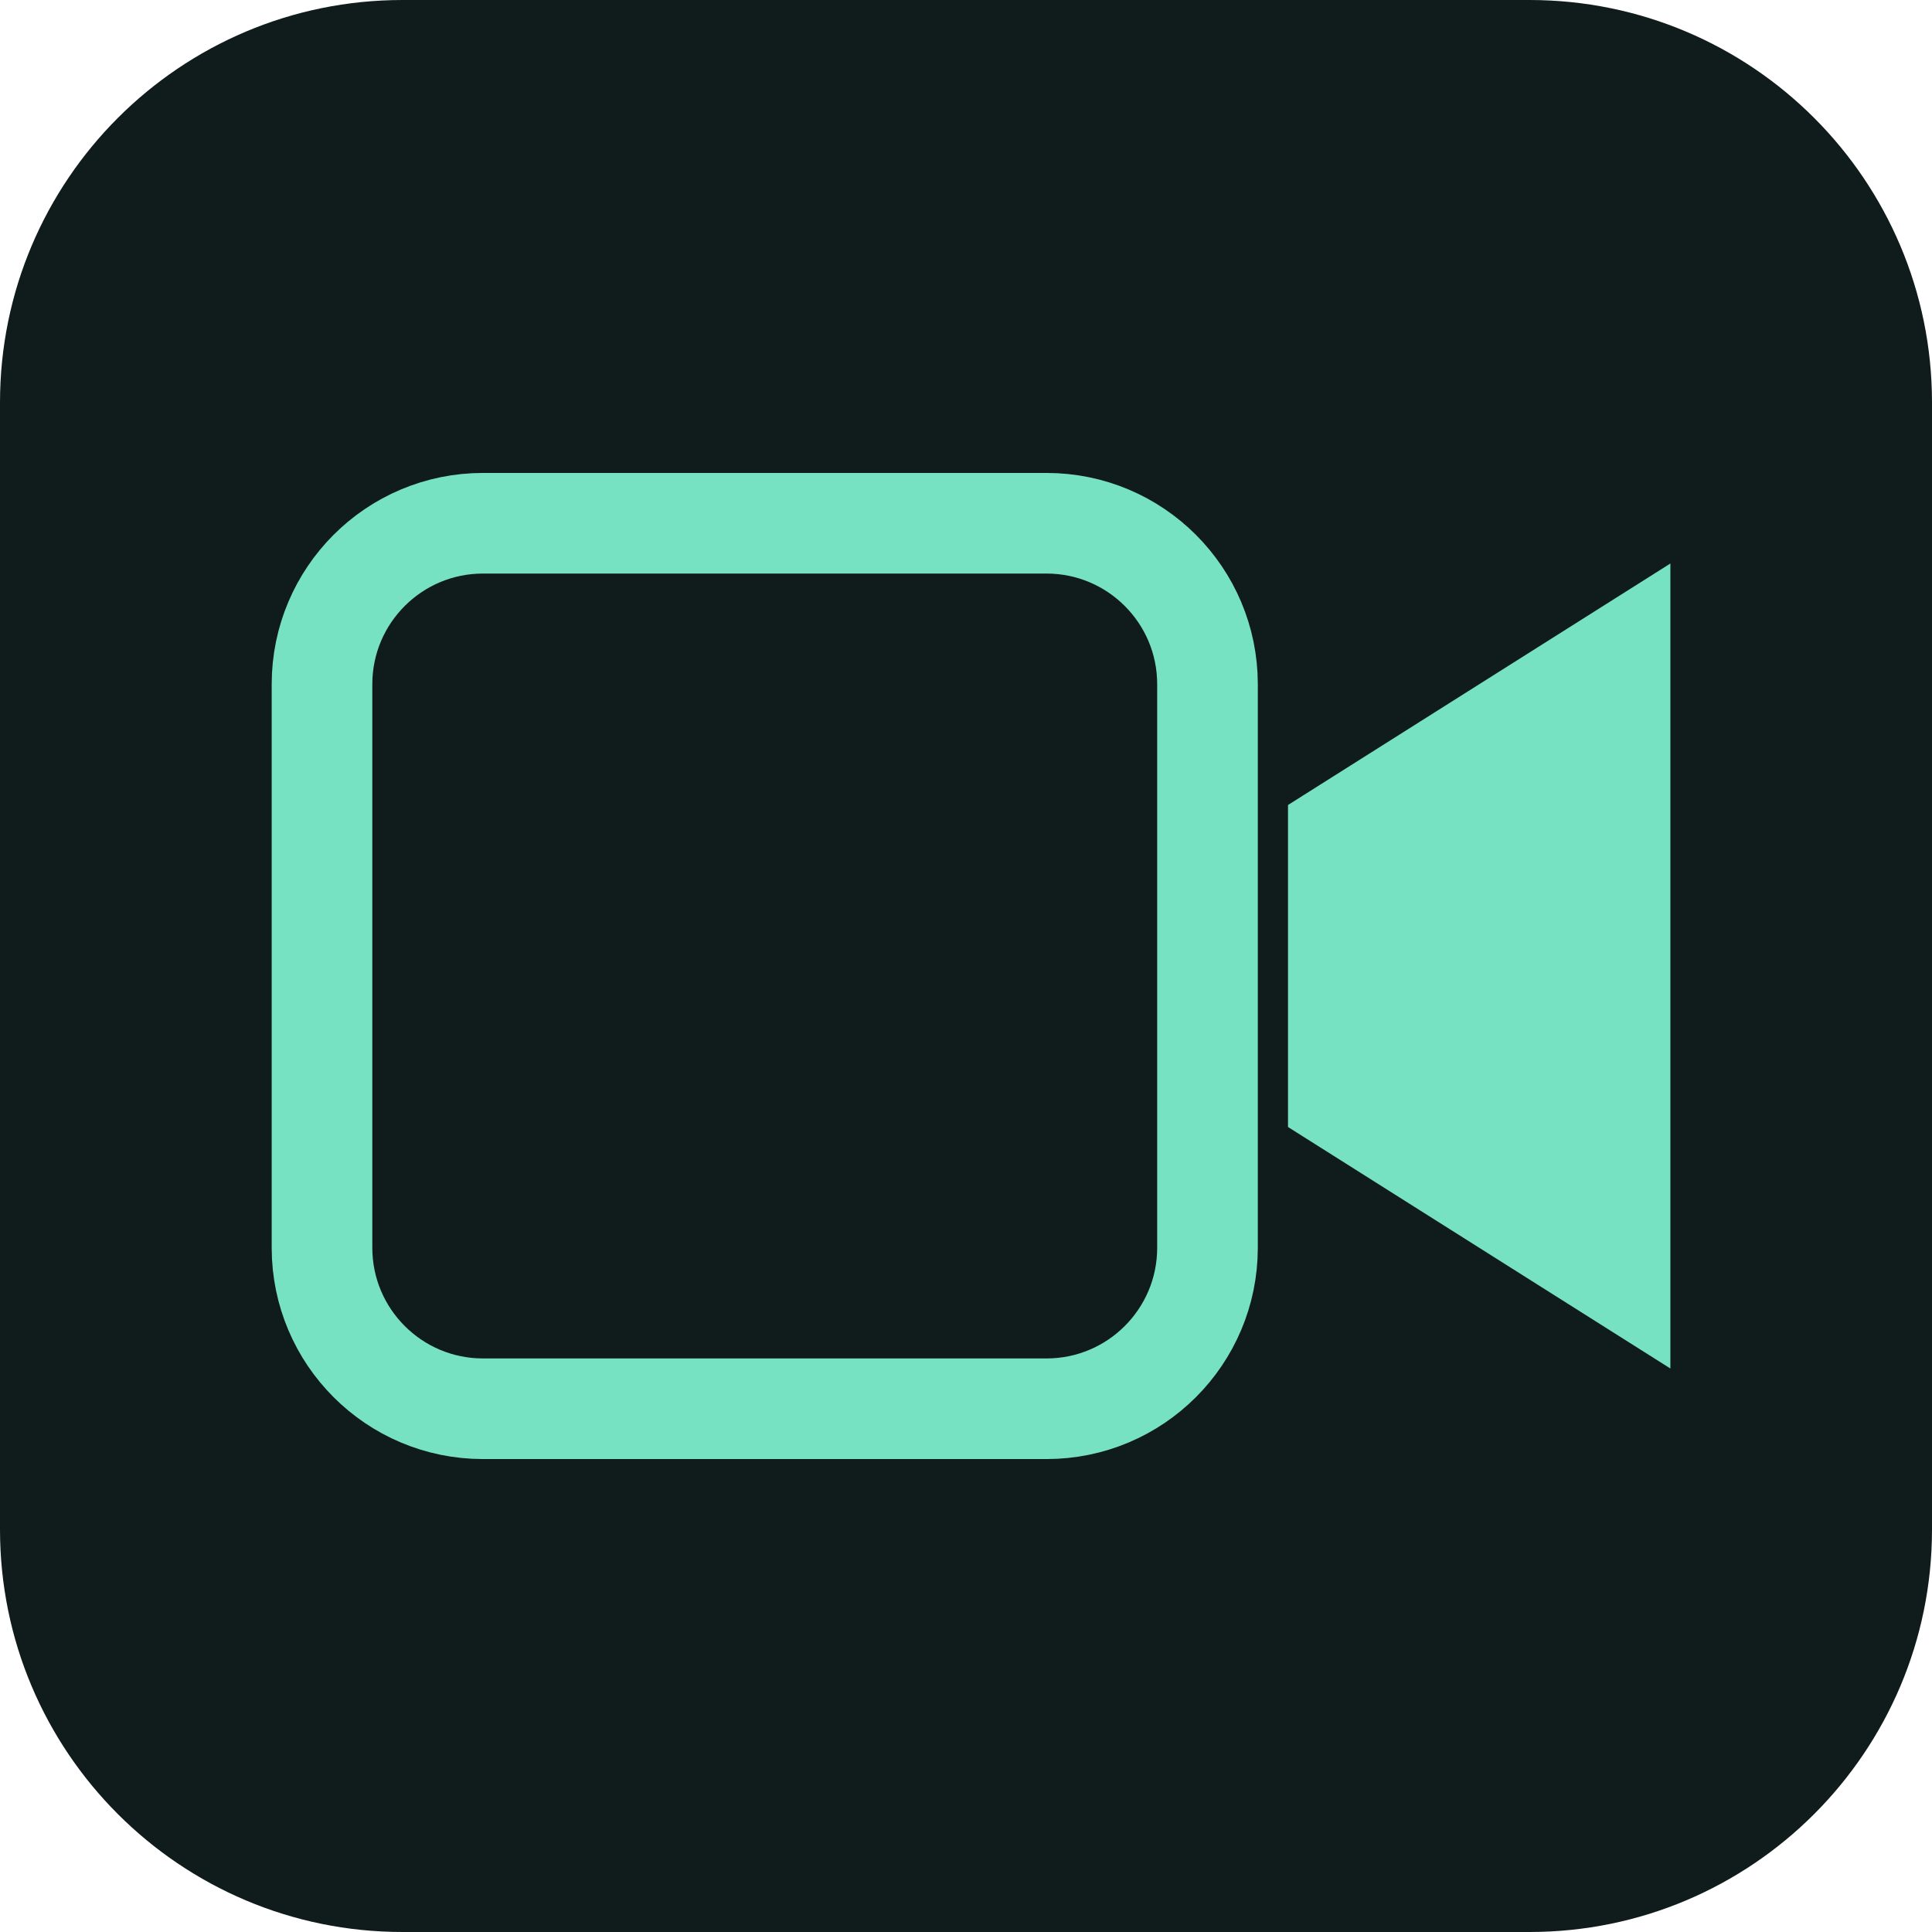
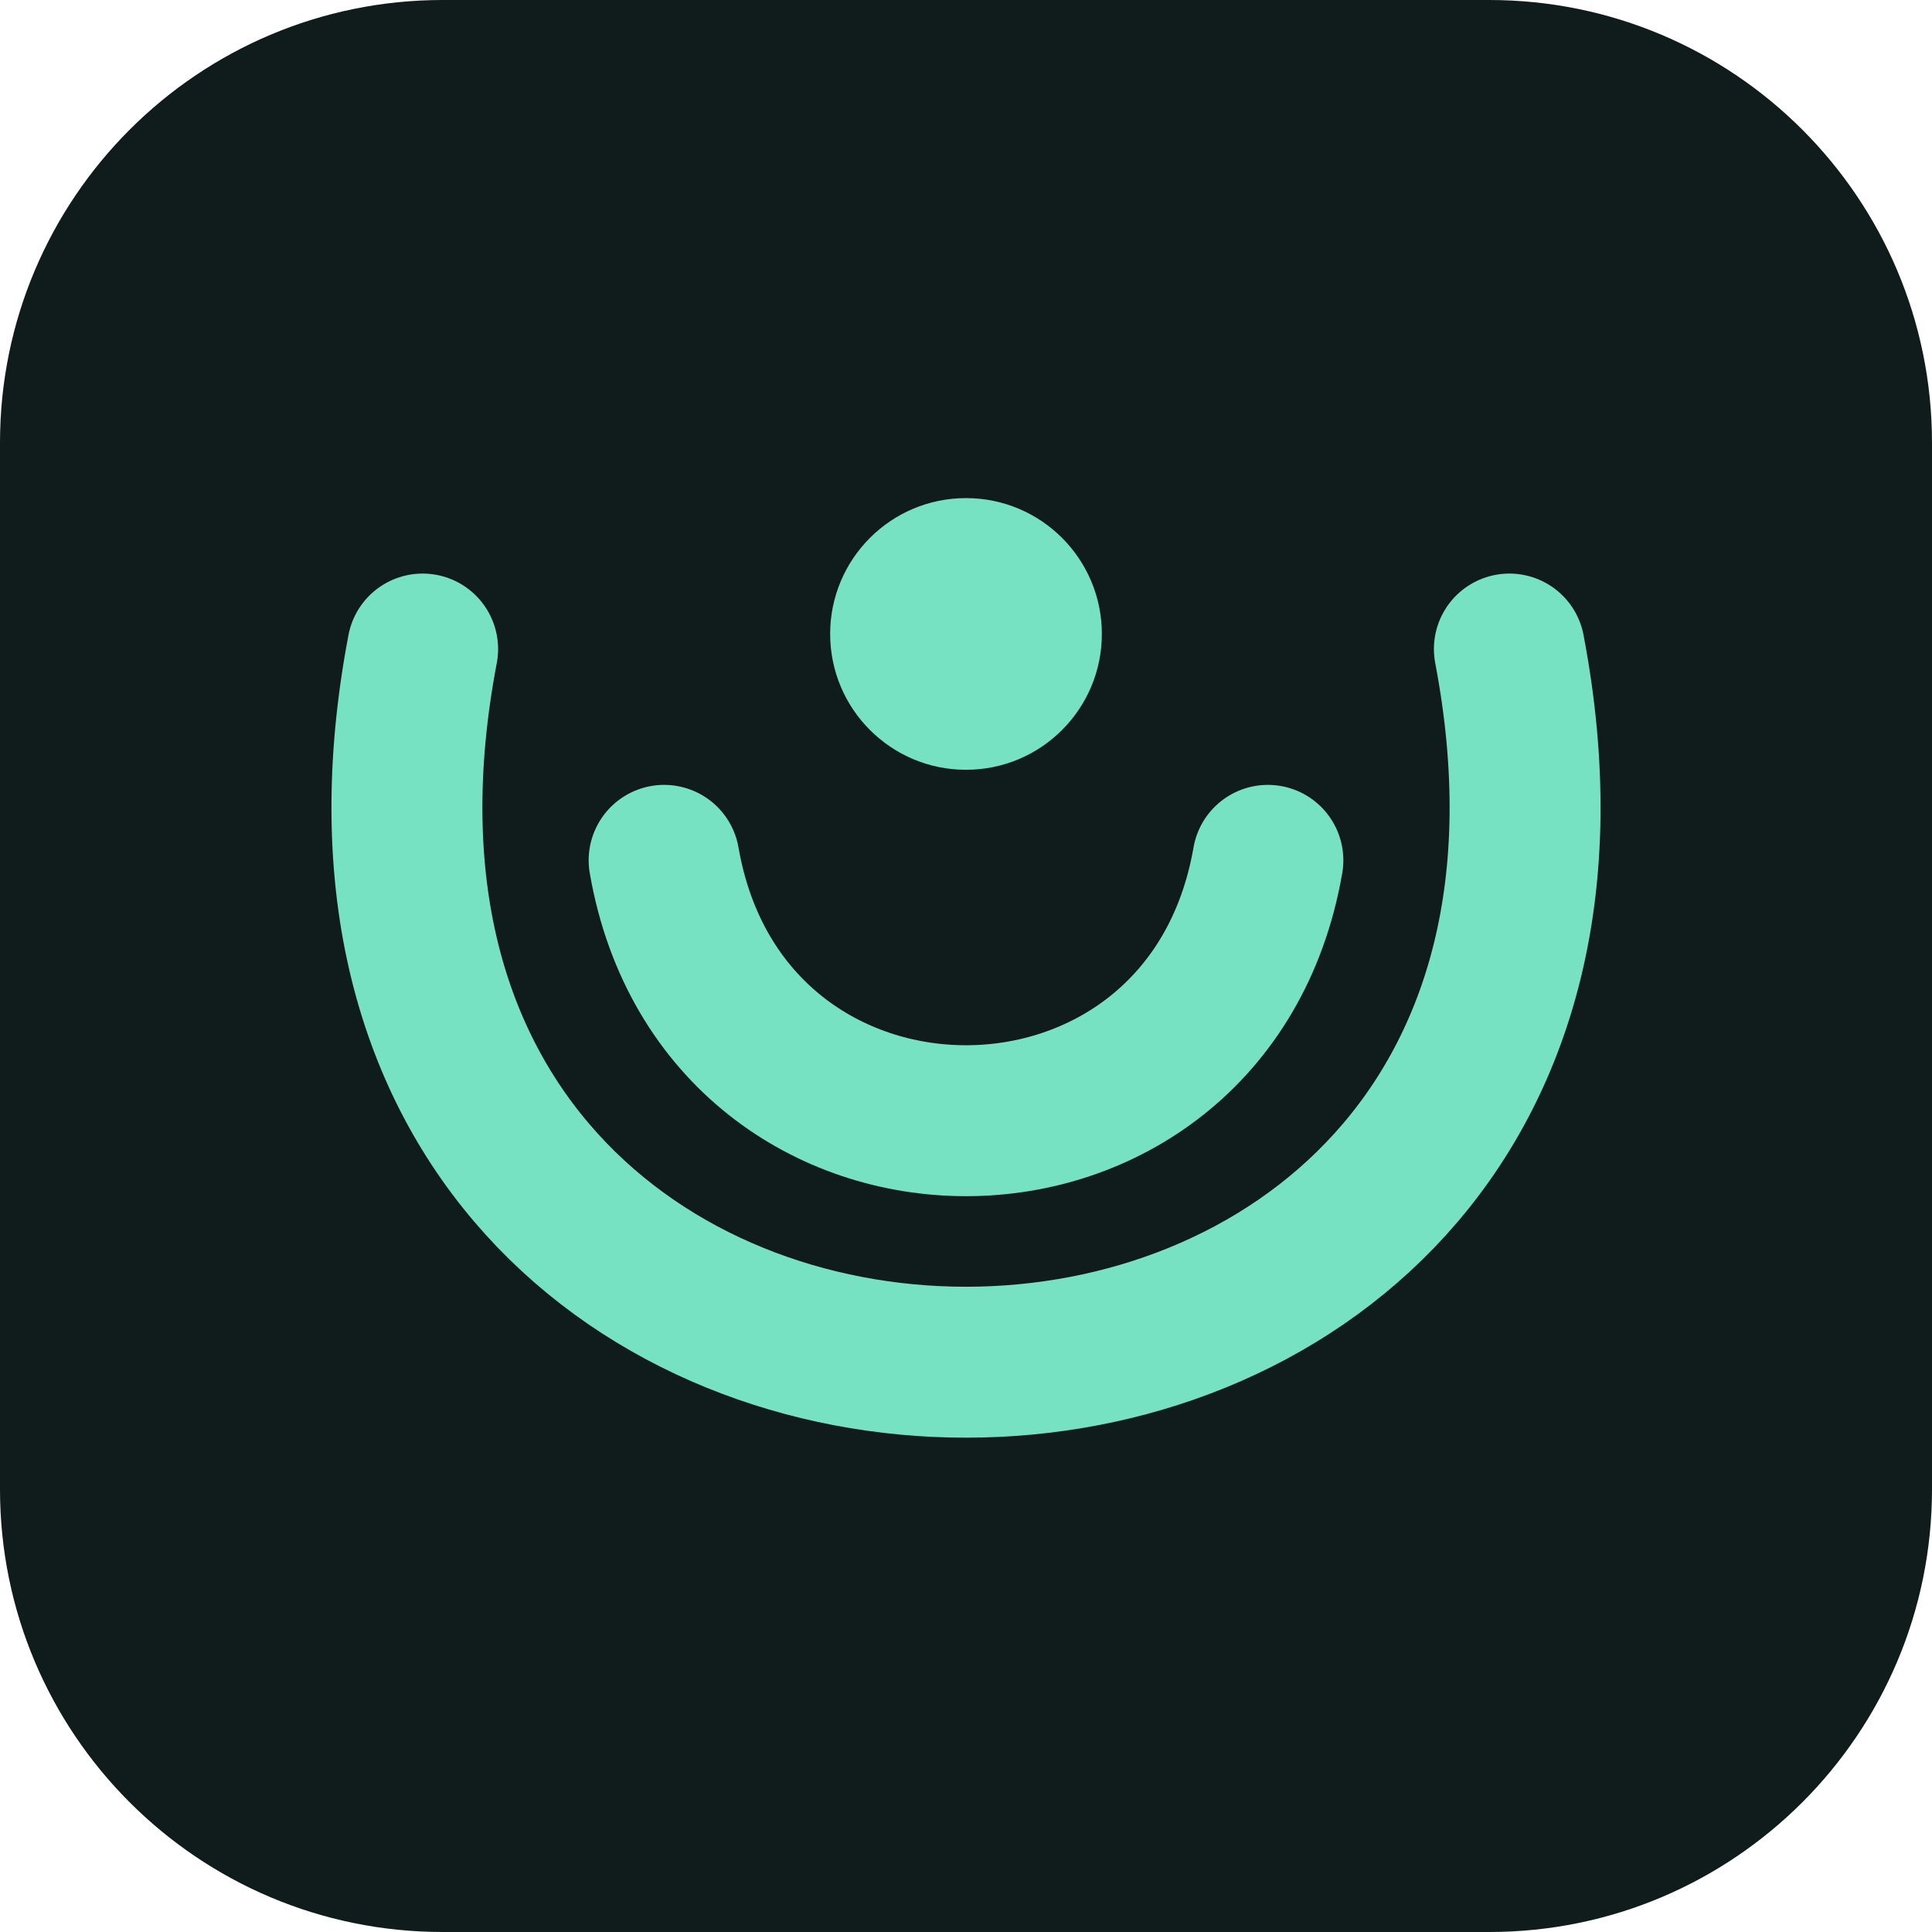
- <svg xmlns="http://www.w3.org/2000/svg" width="192" height="192" viewBox="0 0 192 192">
-   <rect width="192" height="192" rx="40" fill="#101b1c" />
-   <rect x="32" y="52" width="88" height="88" rx="16" fill="none" stroke="#77e2c2" stroke-width="10" />
-   <path d="m128 80 38-24v80l-38-24z" fill="#77e2c2" />
+ <svg xmlns="http://www.w3.org/2000/svg" width="192" height="192" viewBox="0 0 192 192" role="img" aria-label="Ícone Ninho Monitor">
+   <rect width="192" height="192" rx="44" fill="#101b1c" />
+   <g transform="translate(24 24) scale(1.5)">
+     <g fill="none" stroke="#77e2c2" stroke-width="10" stroke-linecap="round">
+       <path d="M12 27C0 90 96 90 84 27" />
+       <path d="M28 41C32 64 64 64 68 41" />
+     </g>
+     <circle cx="48" cy="26" r="9" fill="#77e2c2" />
+   </g>
</svg>
